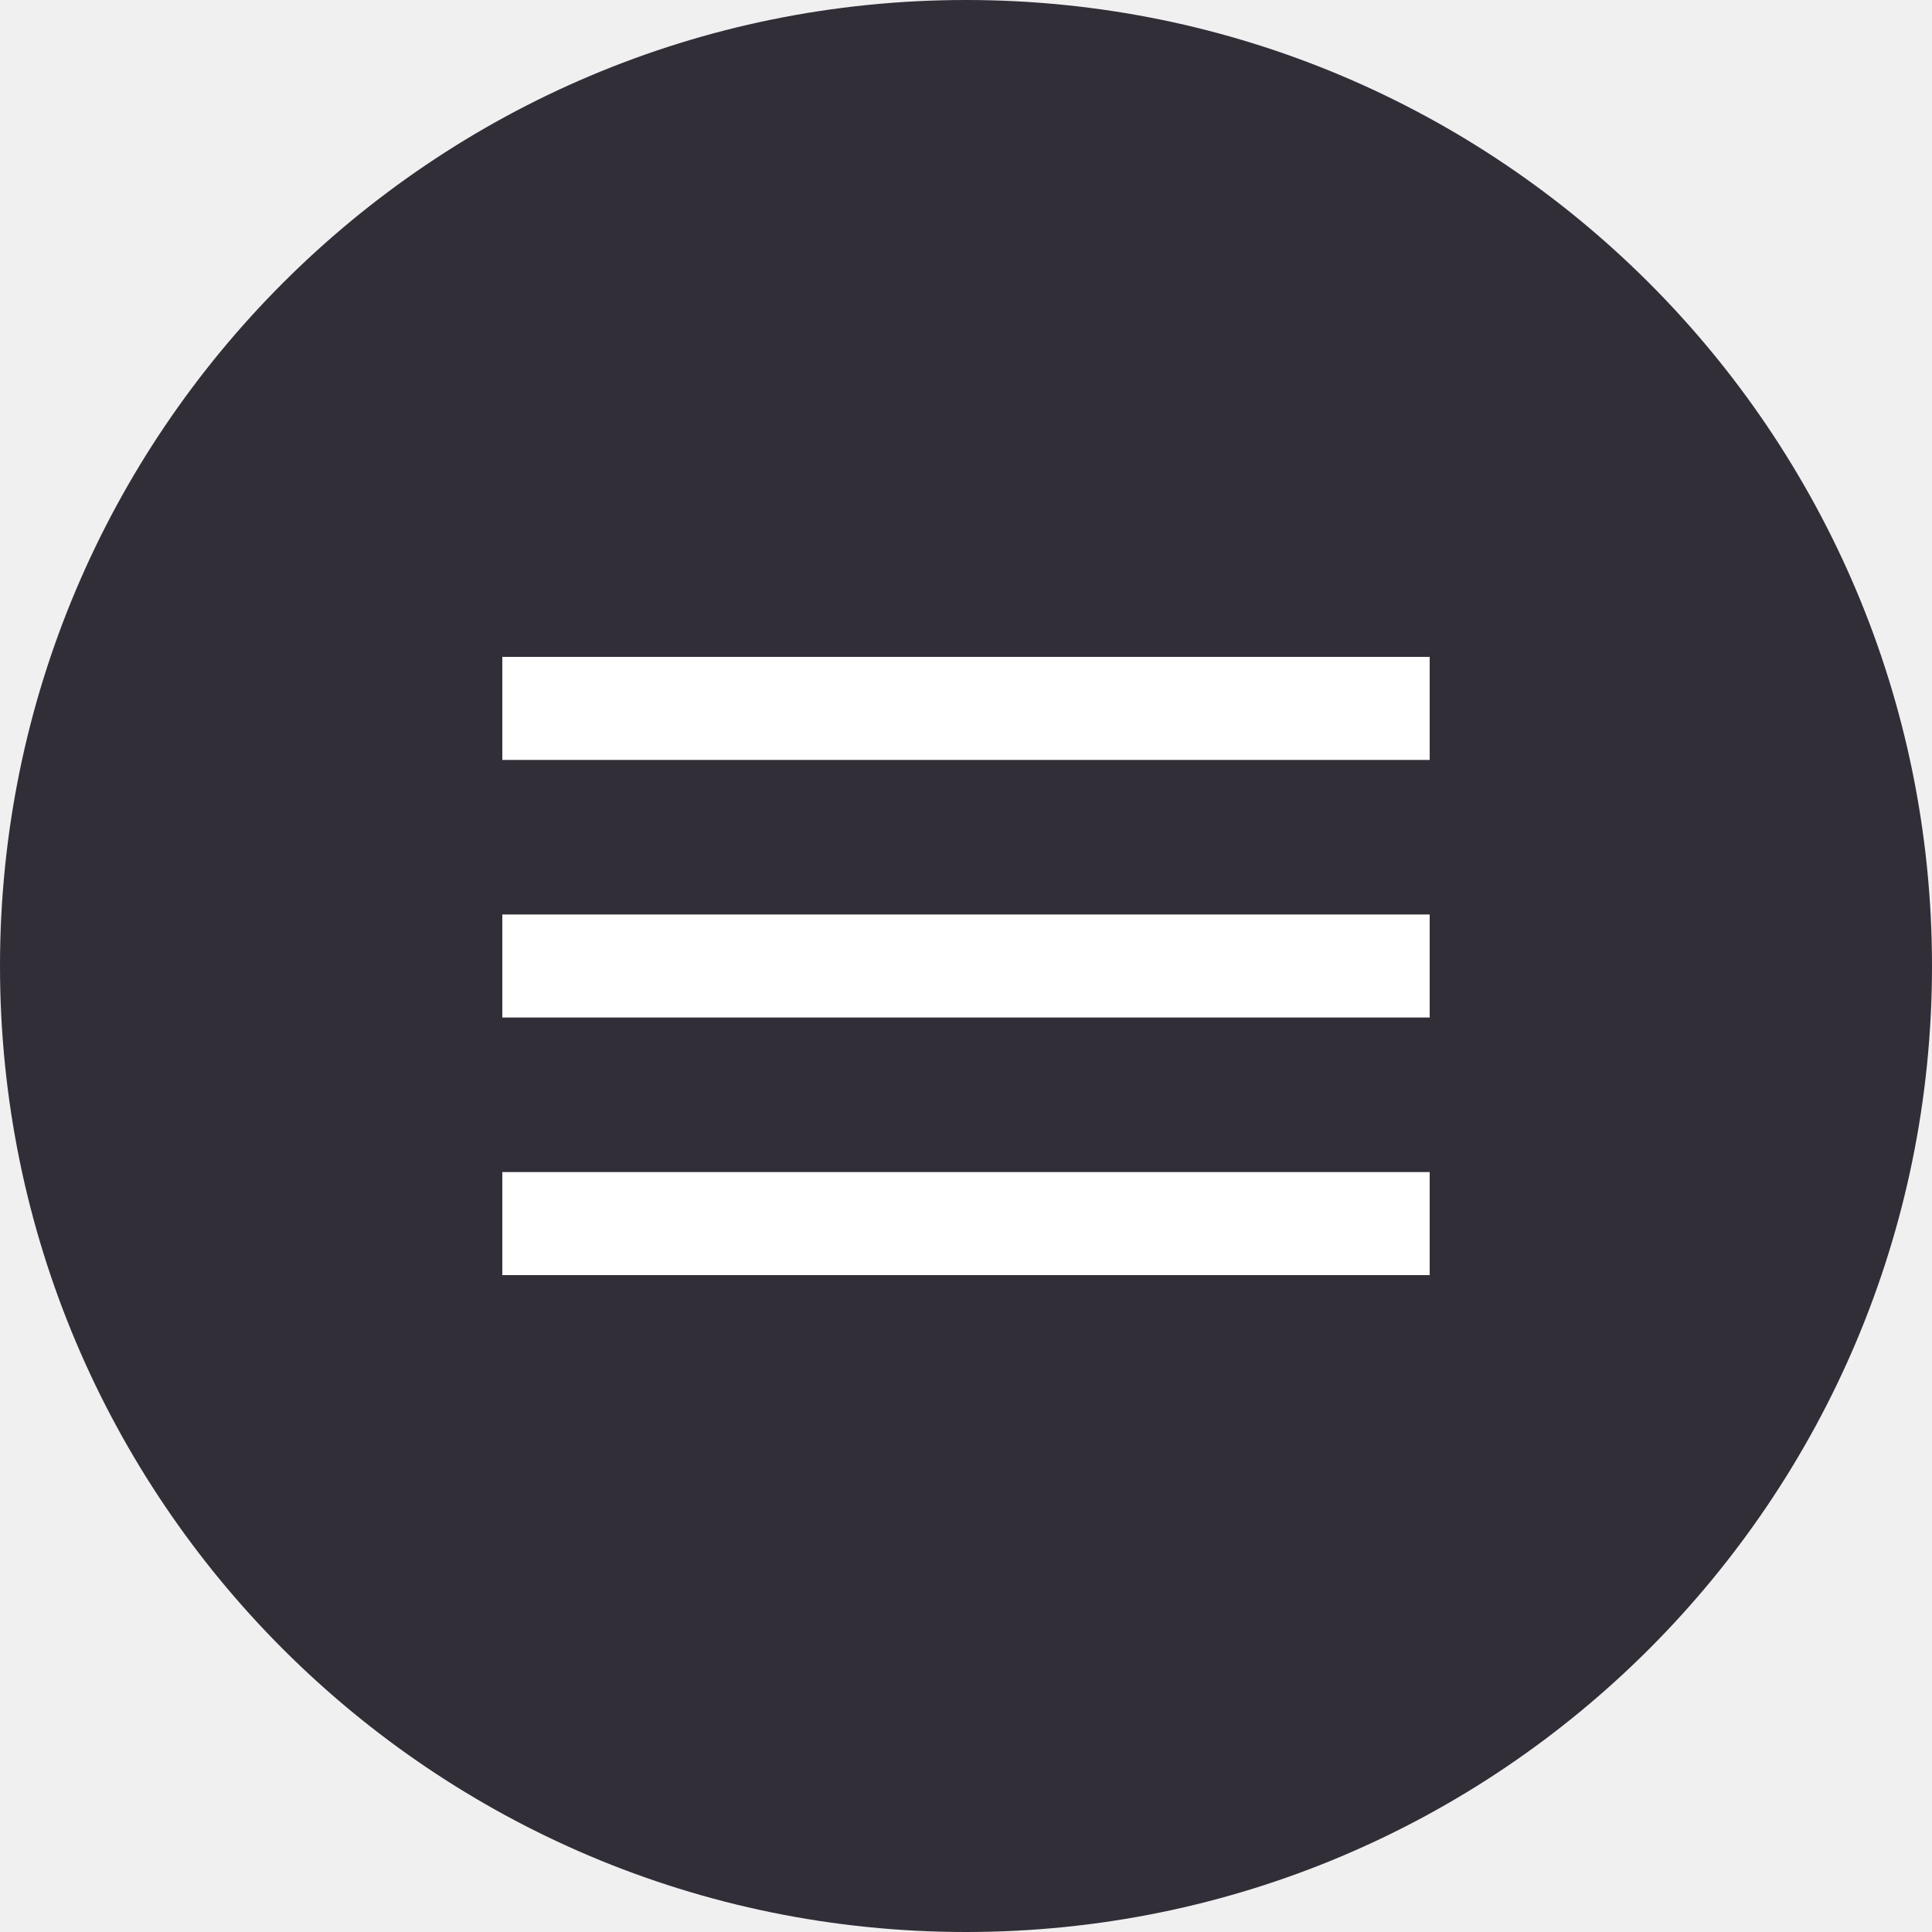
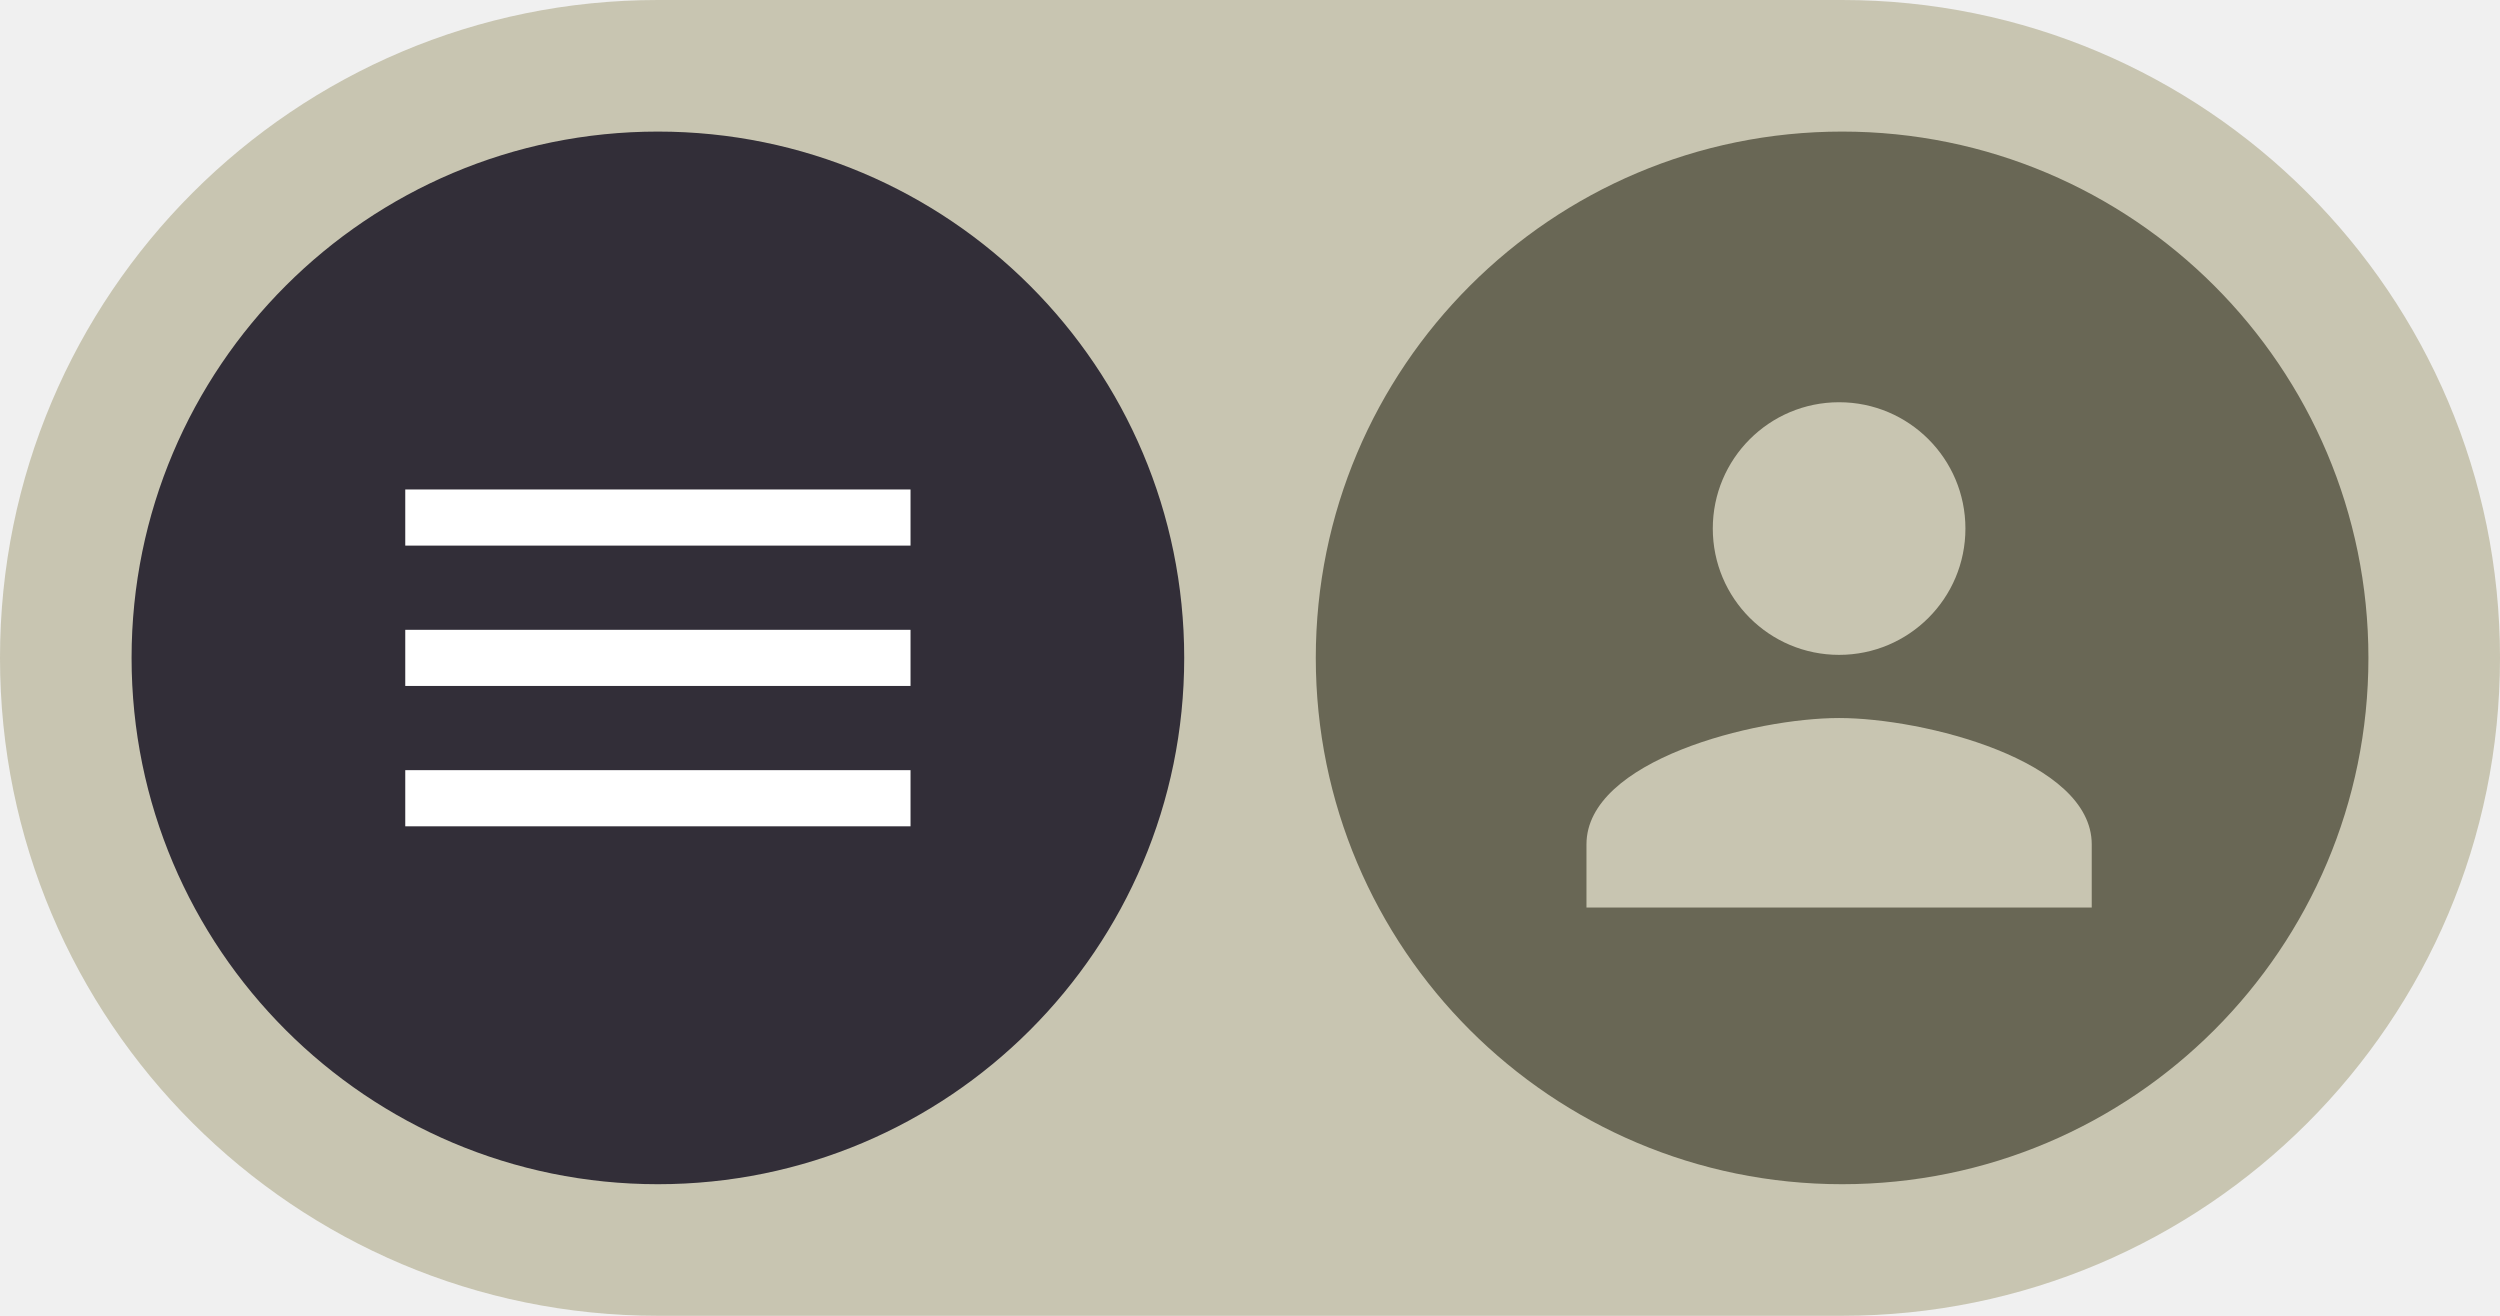
- <svg xmlns="http://www.w3.org/2000/svg" width="50" height="50" viewBox="0 0 50 50" fill="none">
-   <circle cx="25" cy="25" r="25" fill="#322E38" />
-   <path d="M13 33H37V30.333H13V33ZM13 26.333H37V23.667H13V26.333ZM13 17V19.667H37V17H13Z" fill="white" />
+ <svg xmlns="http://www.w3.org/2000/svg" width="95" height="50" viewBox="0 0 95 50" fill="none">
+   <rect width="95" height="50" rx="25" fill="#C8C5B1" />
+   <circle cx="25" cy="25" r="20" fill="#322E38" />
+   <path d="M15.4 31.4H34.6V29.266H15.4V31.4ZM15.4 26.066H34.6V23.933H15.4V26.066ZM15.4 18.6V20.733H34.6V18.6H15.4Z" fill="white" />
+   <circle cx="70" cy="25" r="20" fill="#696755" />
+   <path d="M69.886 24.885C72.538 24.885 74.686 22.737 74.686 20.085C74.686 17.433 72.538 15.285 69.886 15.285C67.234 15.285 65.086 17.433 65.086 20.085C65.086 22.737 67.234 24.885 69.886 24.885ZM69.886 27.285C66.682 27.285 60.286 28.893 60.286 32.085V34.485H79.486V32.085C79.486 28.893 73.09 27.285 69.886 27.285Z" fill="#C8C5B1" />
</svg>
